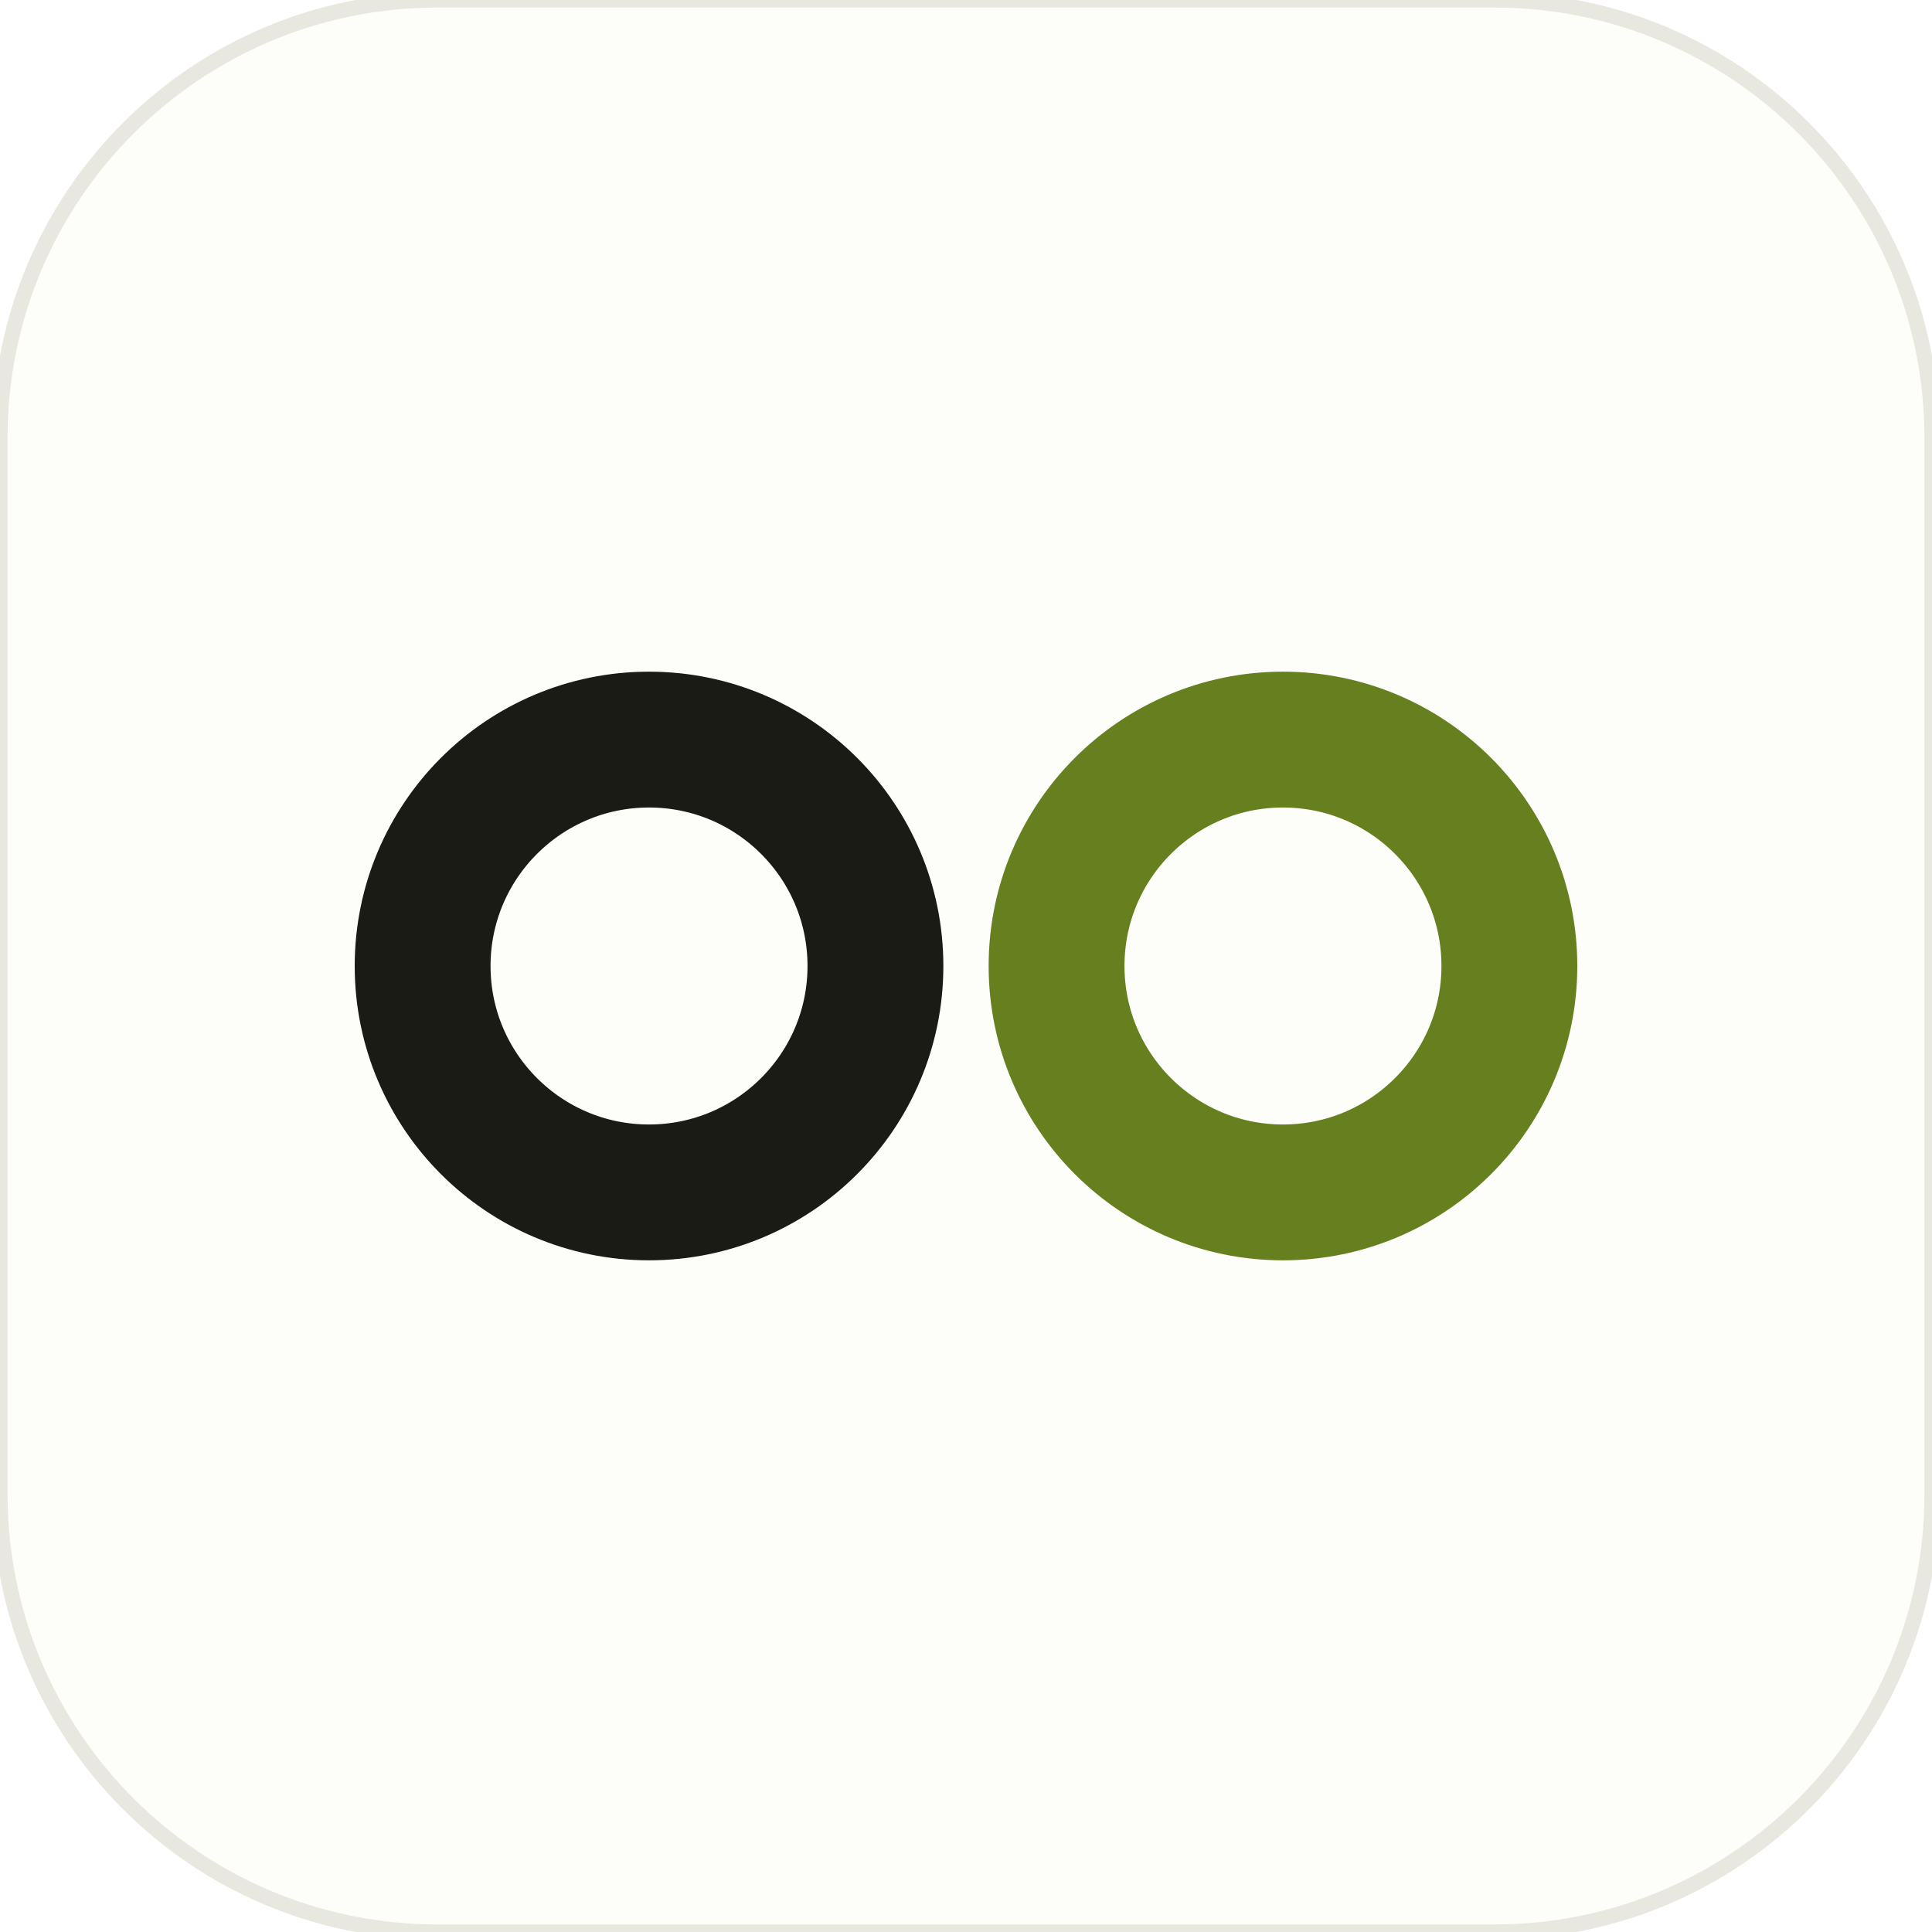
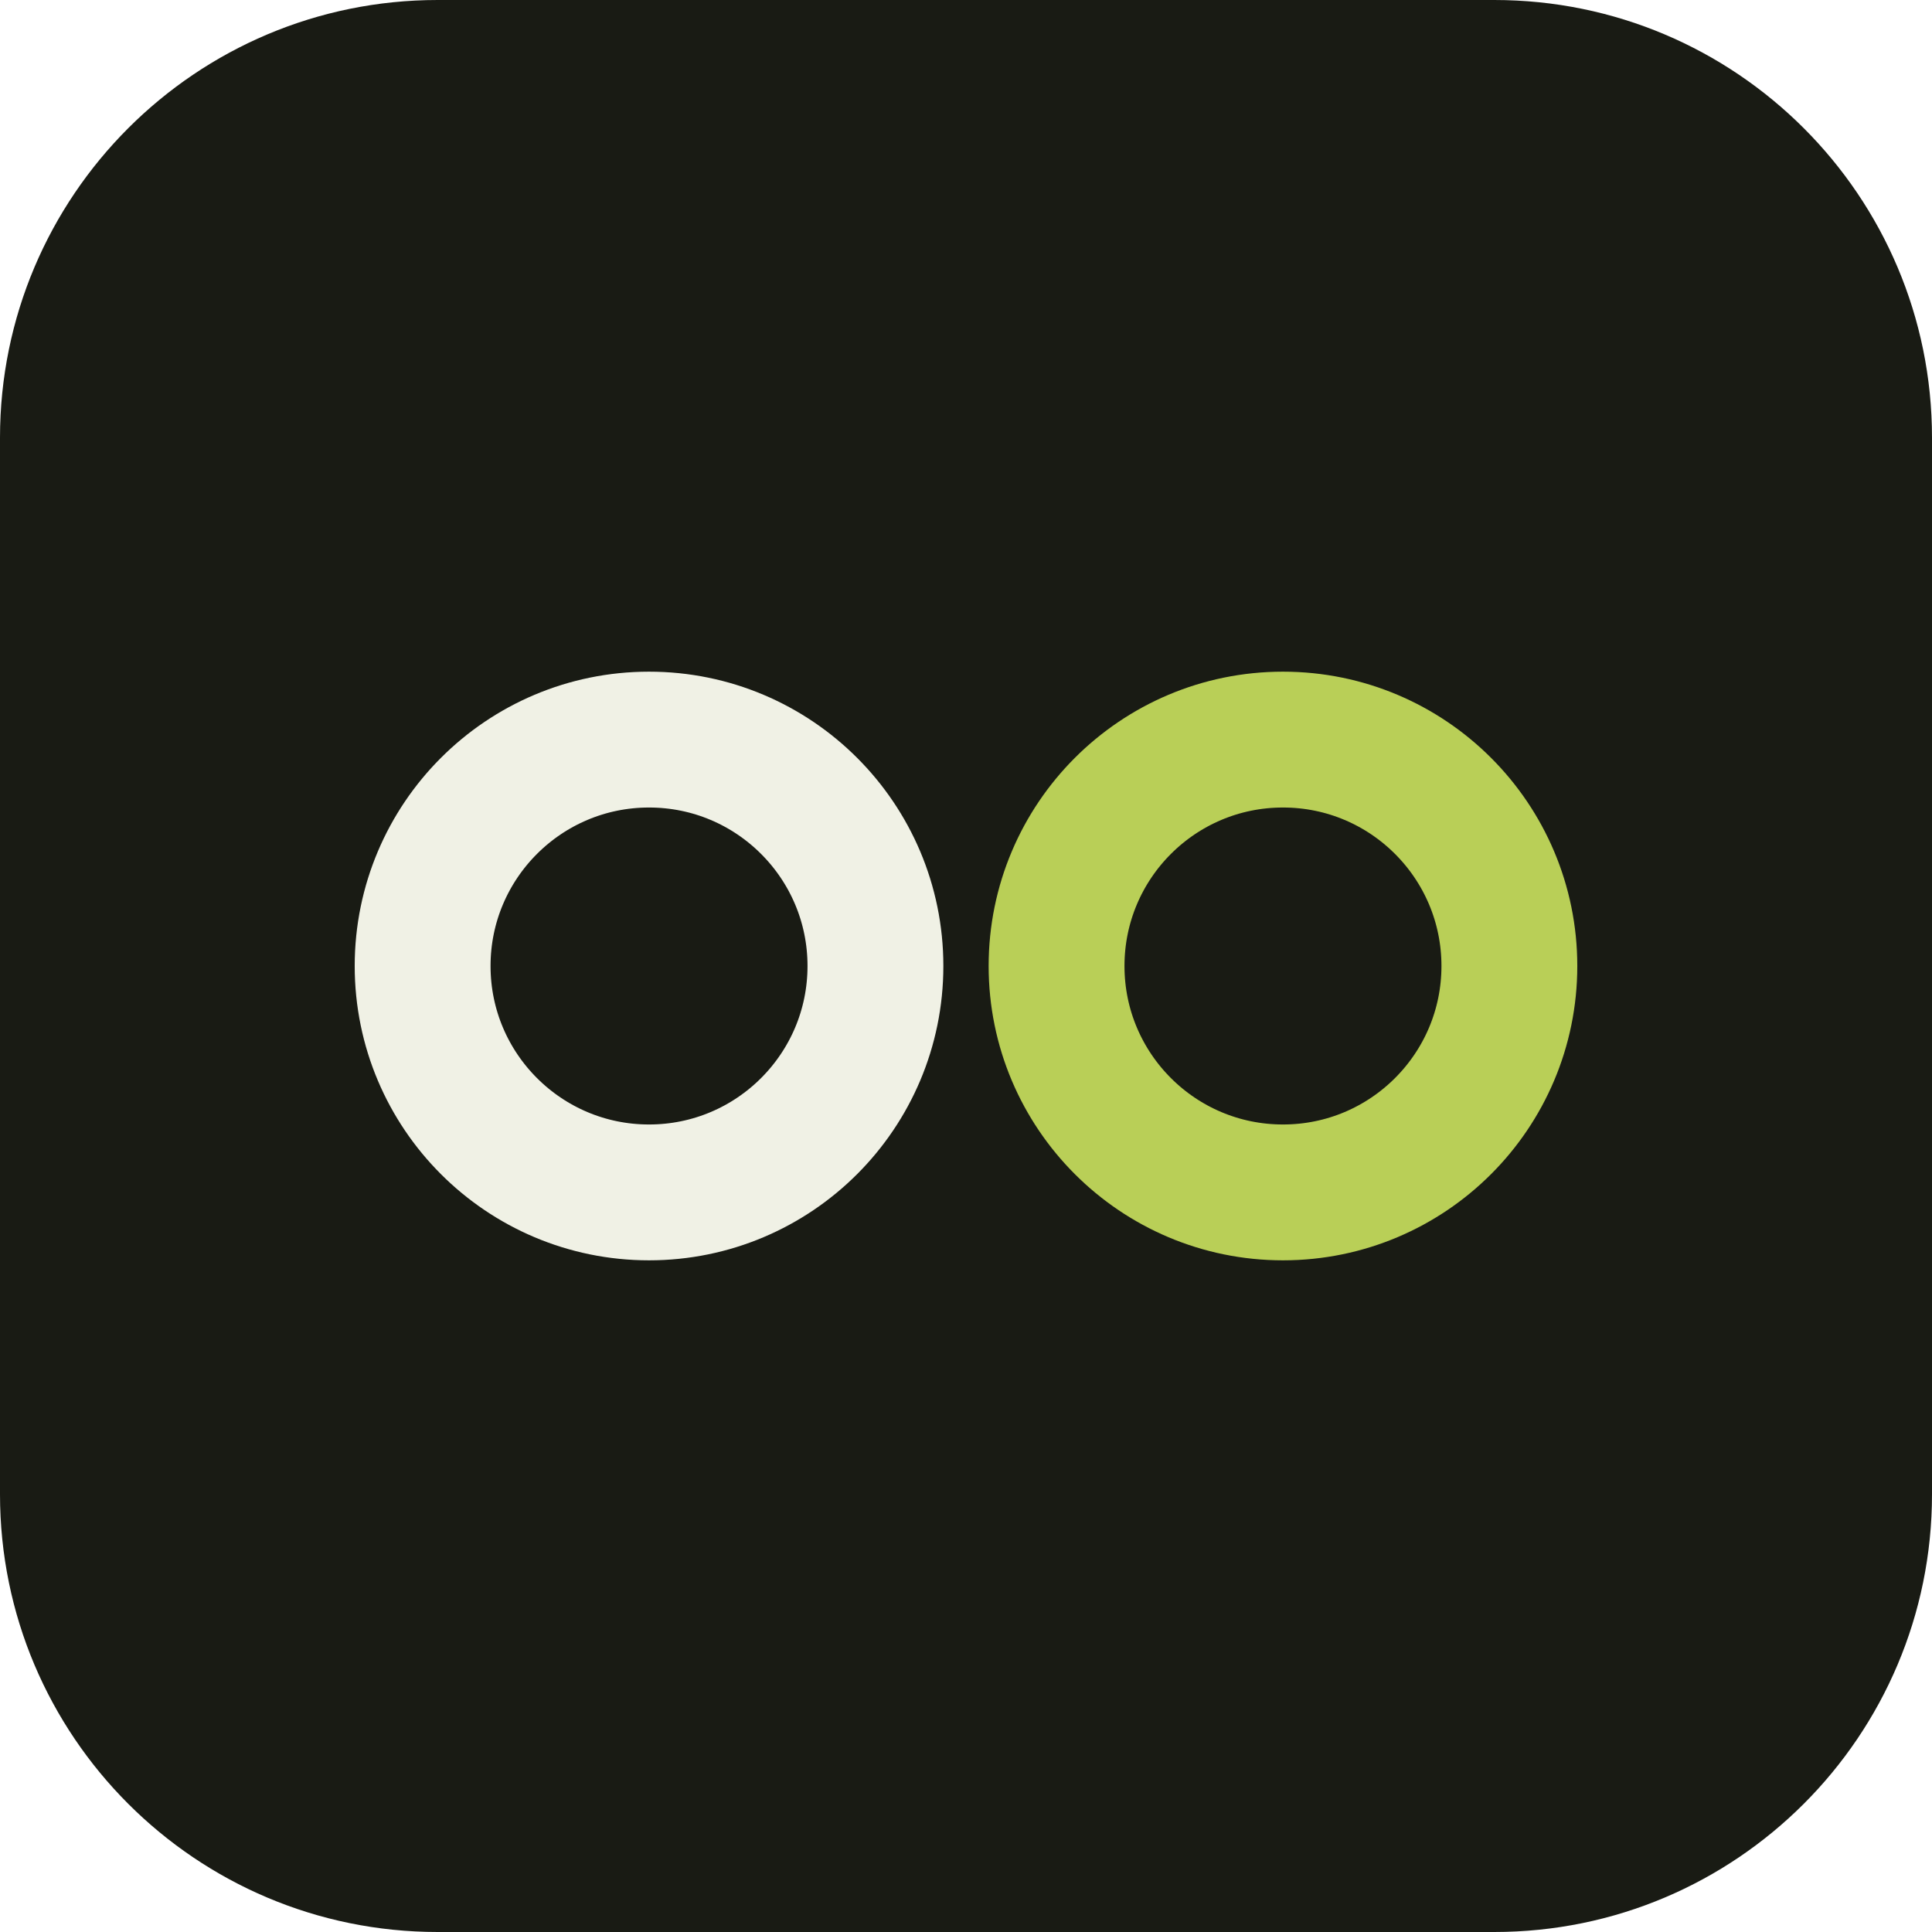
<svg xmlns="http://www.w3.org/2000/svg" viewBox="0 0 512 512" width="512" height="512">
-   <rect x="0" y="0" width="512" height="512" rx="116" ry="116" fill="#FDFDF9" />
-   <rect x="0" y="0" width="512" height="512" rx="116" ry="116" fill="none" stroke="#E8E8E0" stroke-width="4" />
-   <circle cx="172" cy="256" r="60" fill="none" stroke="#191B14" stroke-width="36" />
-   <circle cx="340" cy="256" r="60" fill="none" stroke="#66801F" stroke-width="36" />
+   <rect x="0" y="0" width="512" height="512" rx="116" ry="116" fill="#191B14" />
+   <circle cx="172" cy="256" r="60" fill="none" stroke="#F0F1E5" stroke-width="36" />
+   <circle cx="340" cy="256" r="60" fill="none" stroke="#B9CF57" stroke-width="36" />
</svg>
